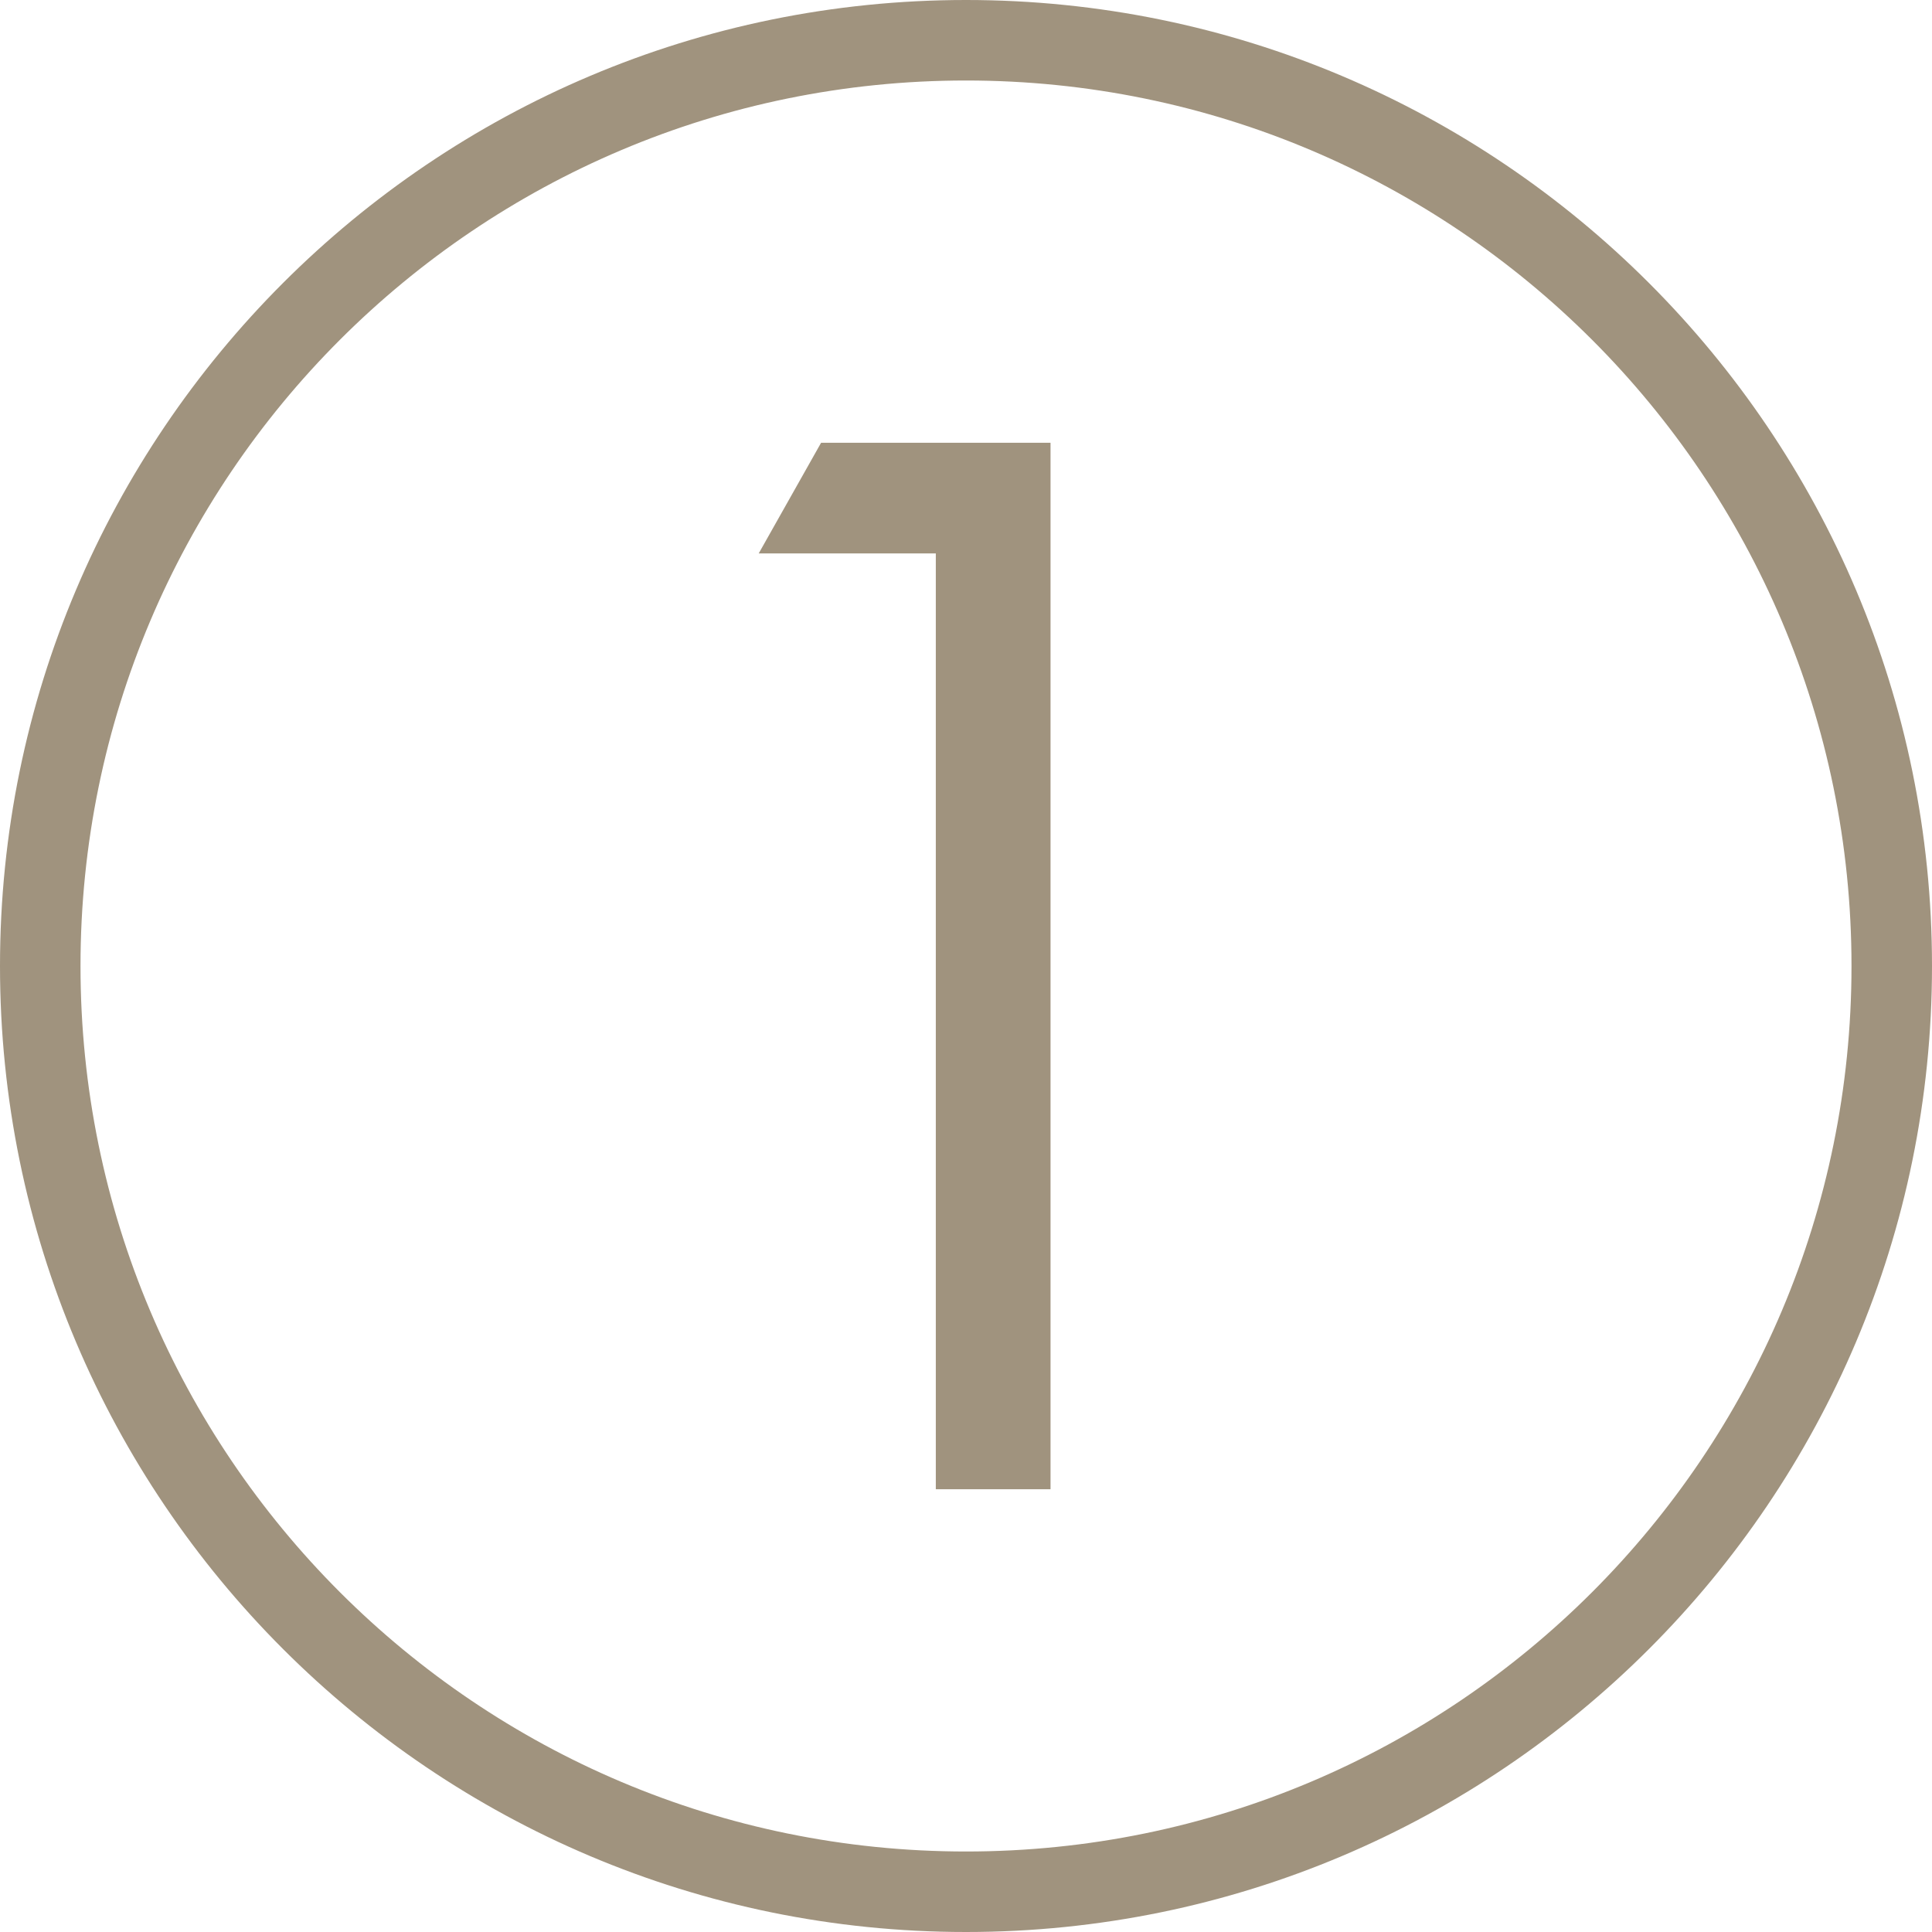
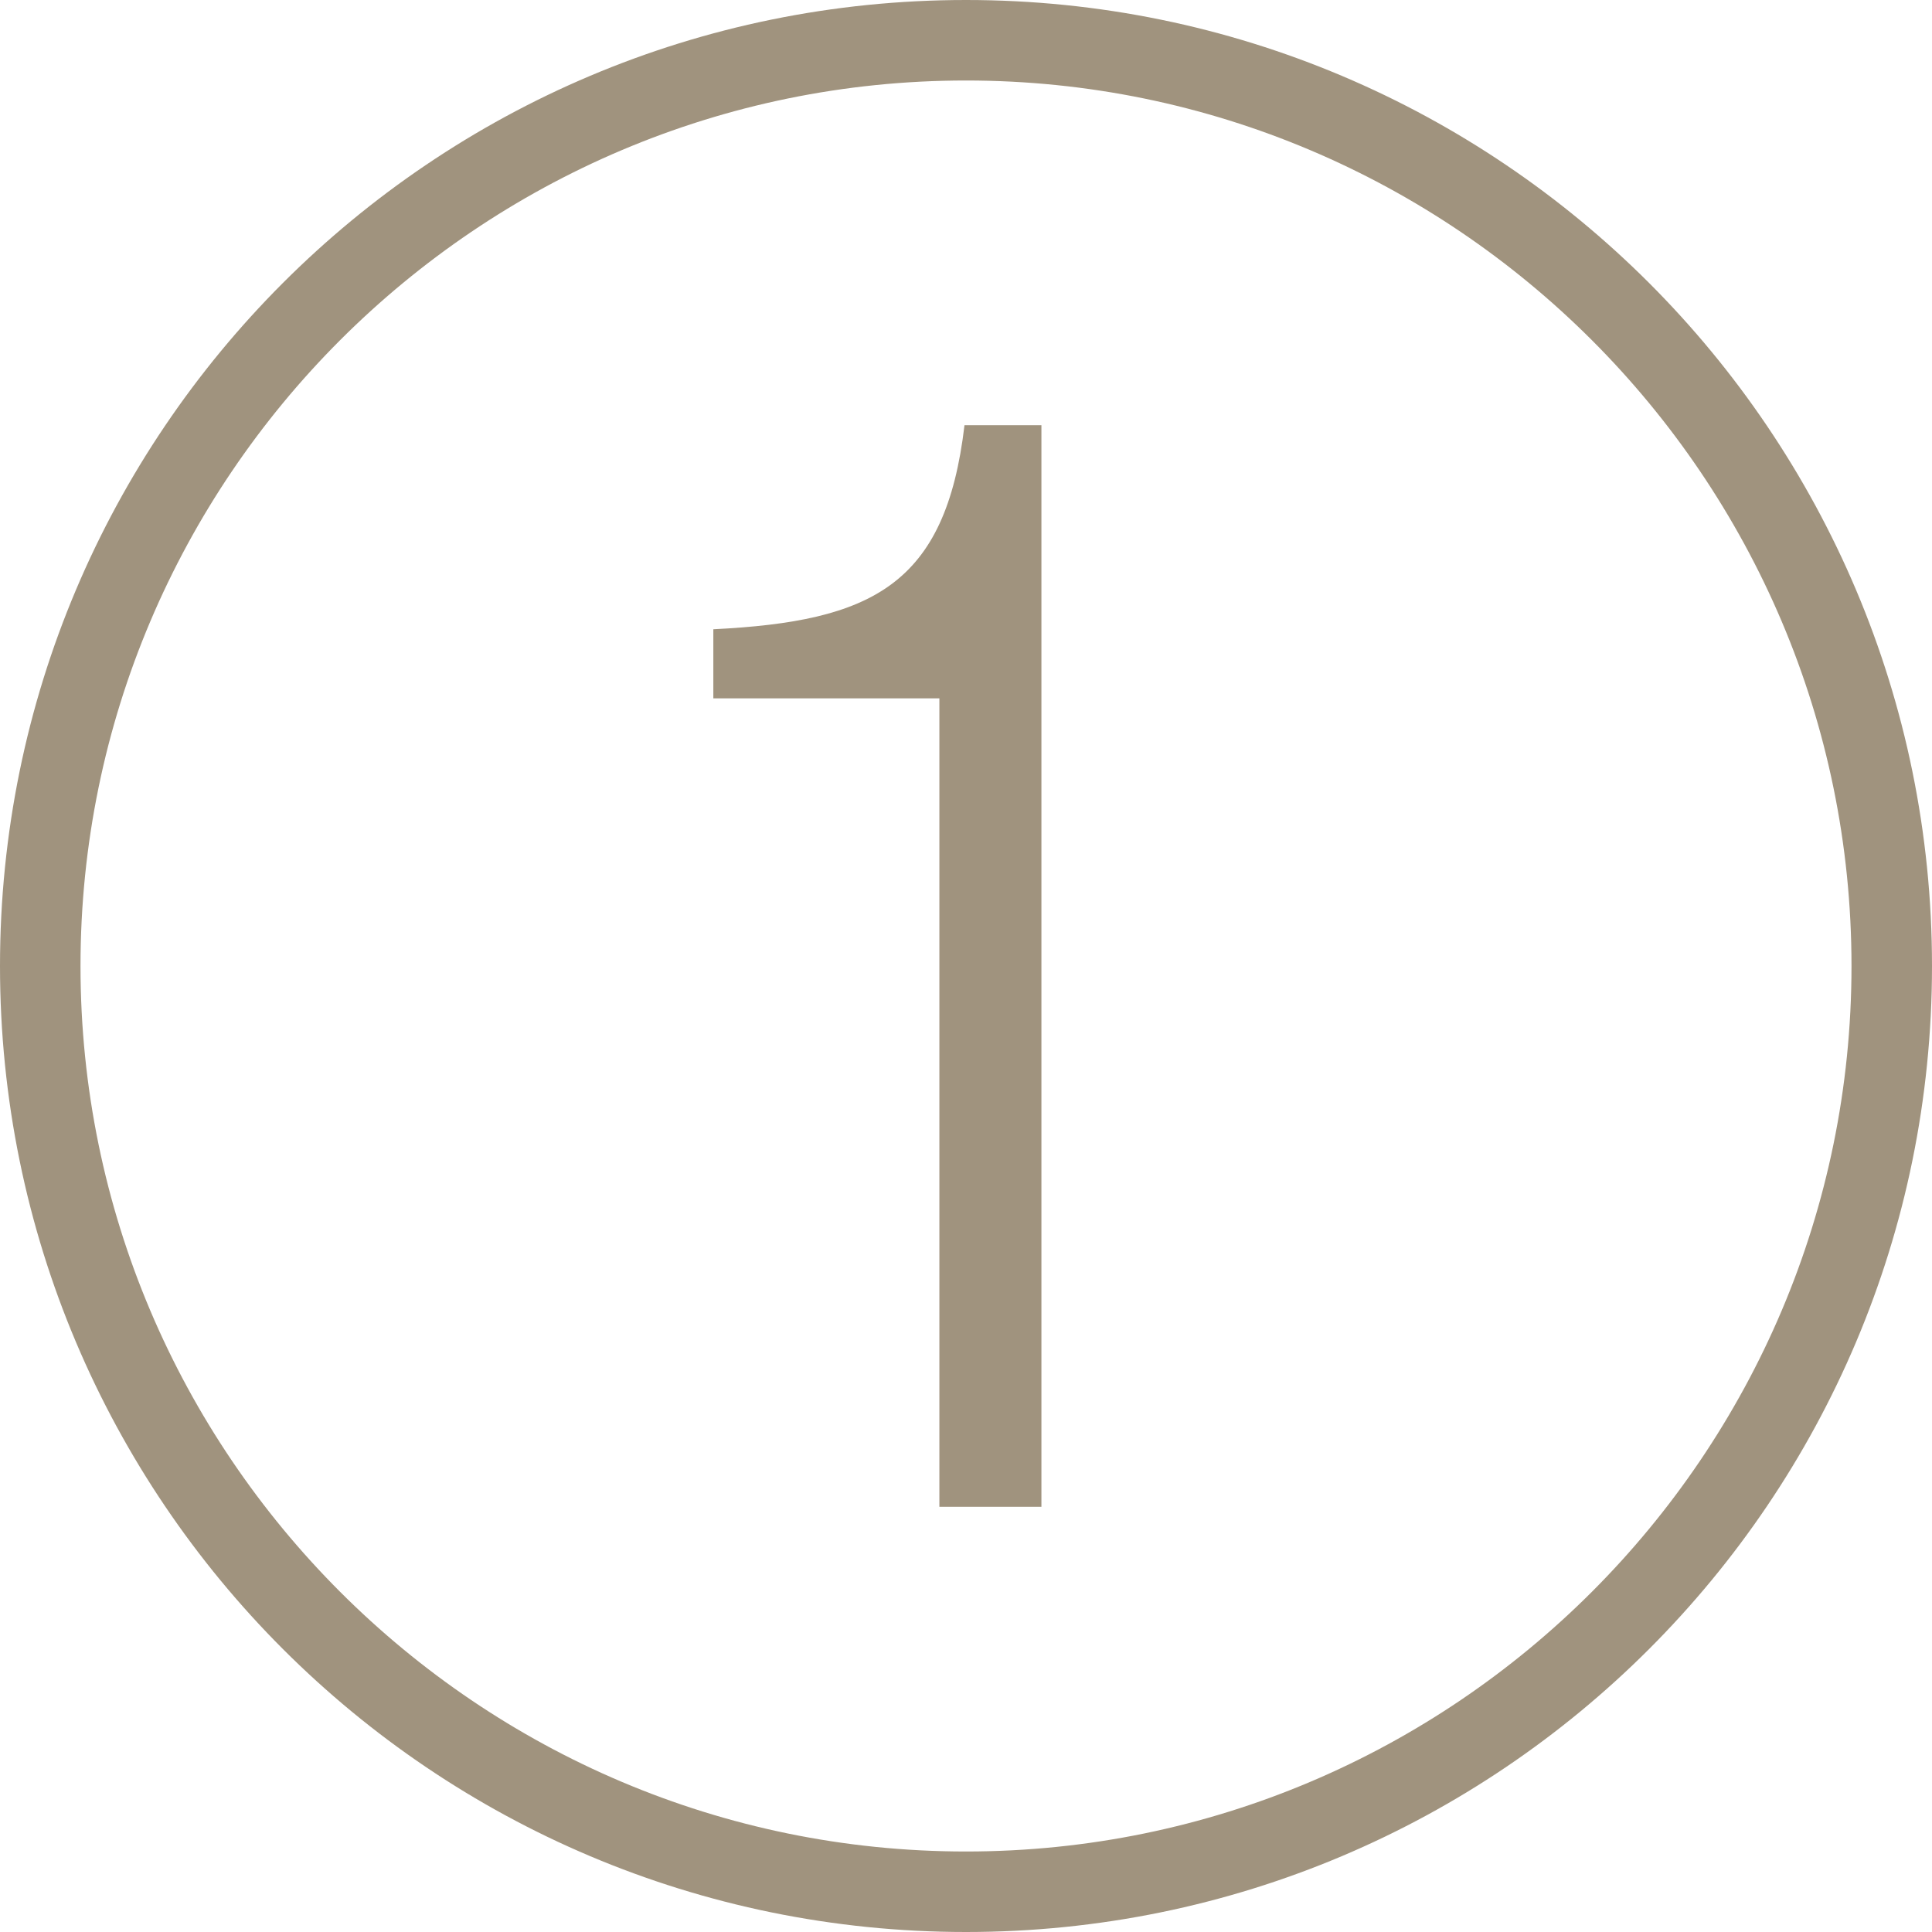
- <svg xmlns="http://www.w3.org/2000/svg" id="_圖層_2" version="1.1" viewBox="0 0 96 96">
+ <svg xmlns="http://www.w3.org/2000/svg" id="_圖層_2" data-name="圖層 2" viewBox="0 0 384 384">
  <defs>
    <style>
-       .st0 {
+       .cls-1 {
        fill: #a0937e;
      }
    </style>
  </defs>
-   <g id="_圖層_1-2">
+   <g id="_圖層_1-2" data-name="圖層 1">
    <g>
-       <path class="st0" d="M48,0C21.5,0,0,21.5,0,48s21.5,48,48,48,48-21.5,48-48S74.5,0,48,0ZM48,92c-24.3,0-44-19.7-44-44S23.7,4,48,4s44,19.7,44,44-19.7,44-44,44Z" />
-       <polygon class="st0" points="37.7 27.5 46.5 27.5 46.5 74 52.2 74 52.2 22 40.8 22 37.7 27.5" />
+       <path class="cls-1" d="M192,16c97.05,0,176,78.95,176,176s-78.95,176-176,176S16,289.05,16,192,94.95,16,192,16M192,0C85.96,0,0,85.96,0,192s85.96,192,192,192,192-85.96,192-192S298.04,0,192,0h0Z" />
+       <path class="cls-1" d="M186.71,138.8h-44.93v-13.73c31.51-1.56,46.18-8.74,49.92-40.56h15.29v214.98h-20.28v-160.69Z" />
    </g>
  </g>
</svg>
